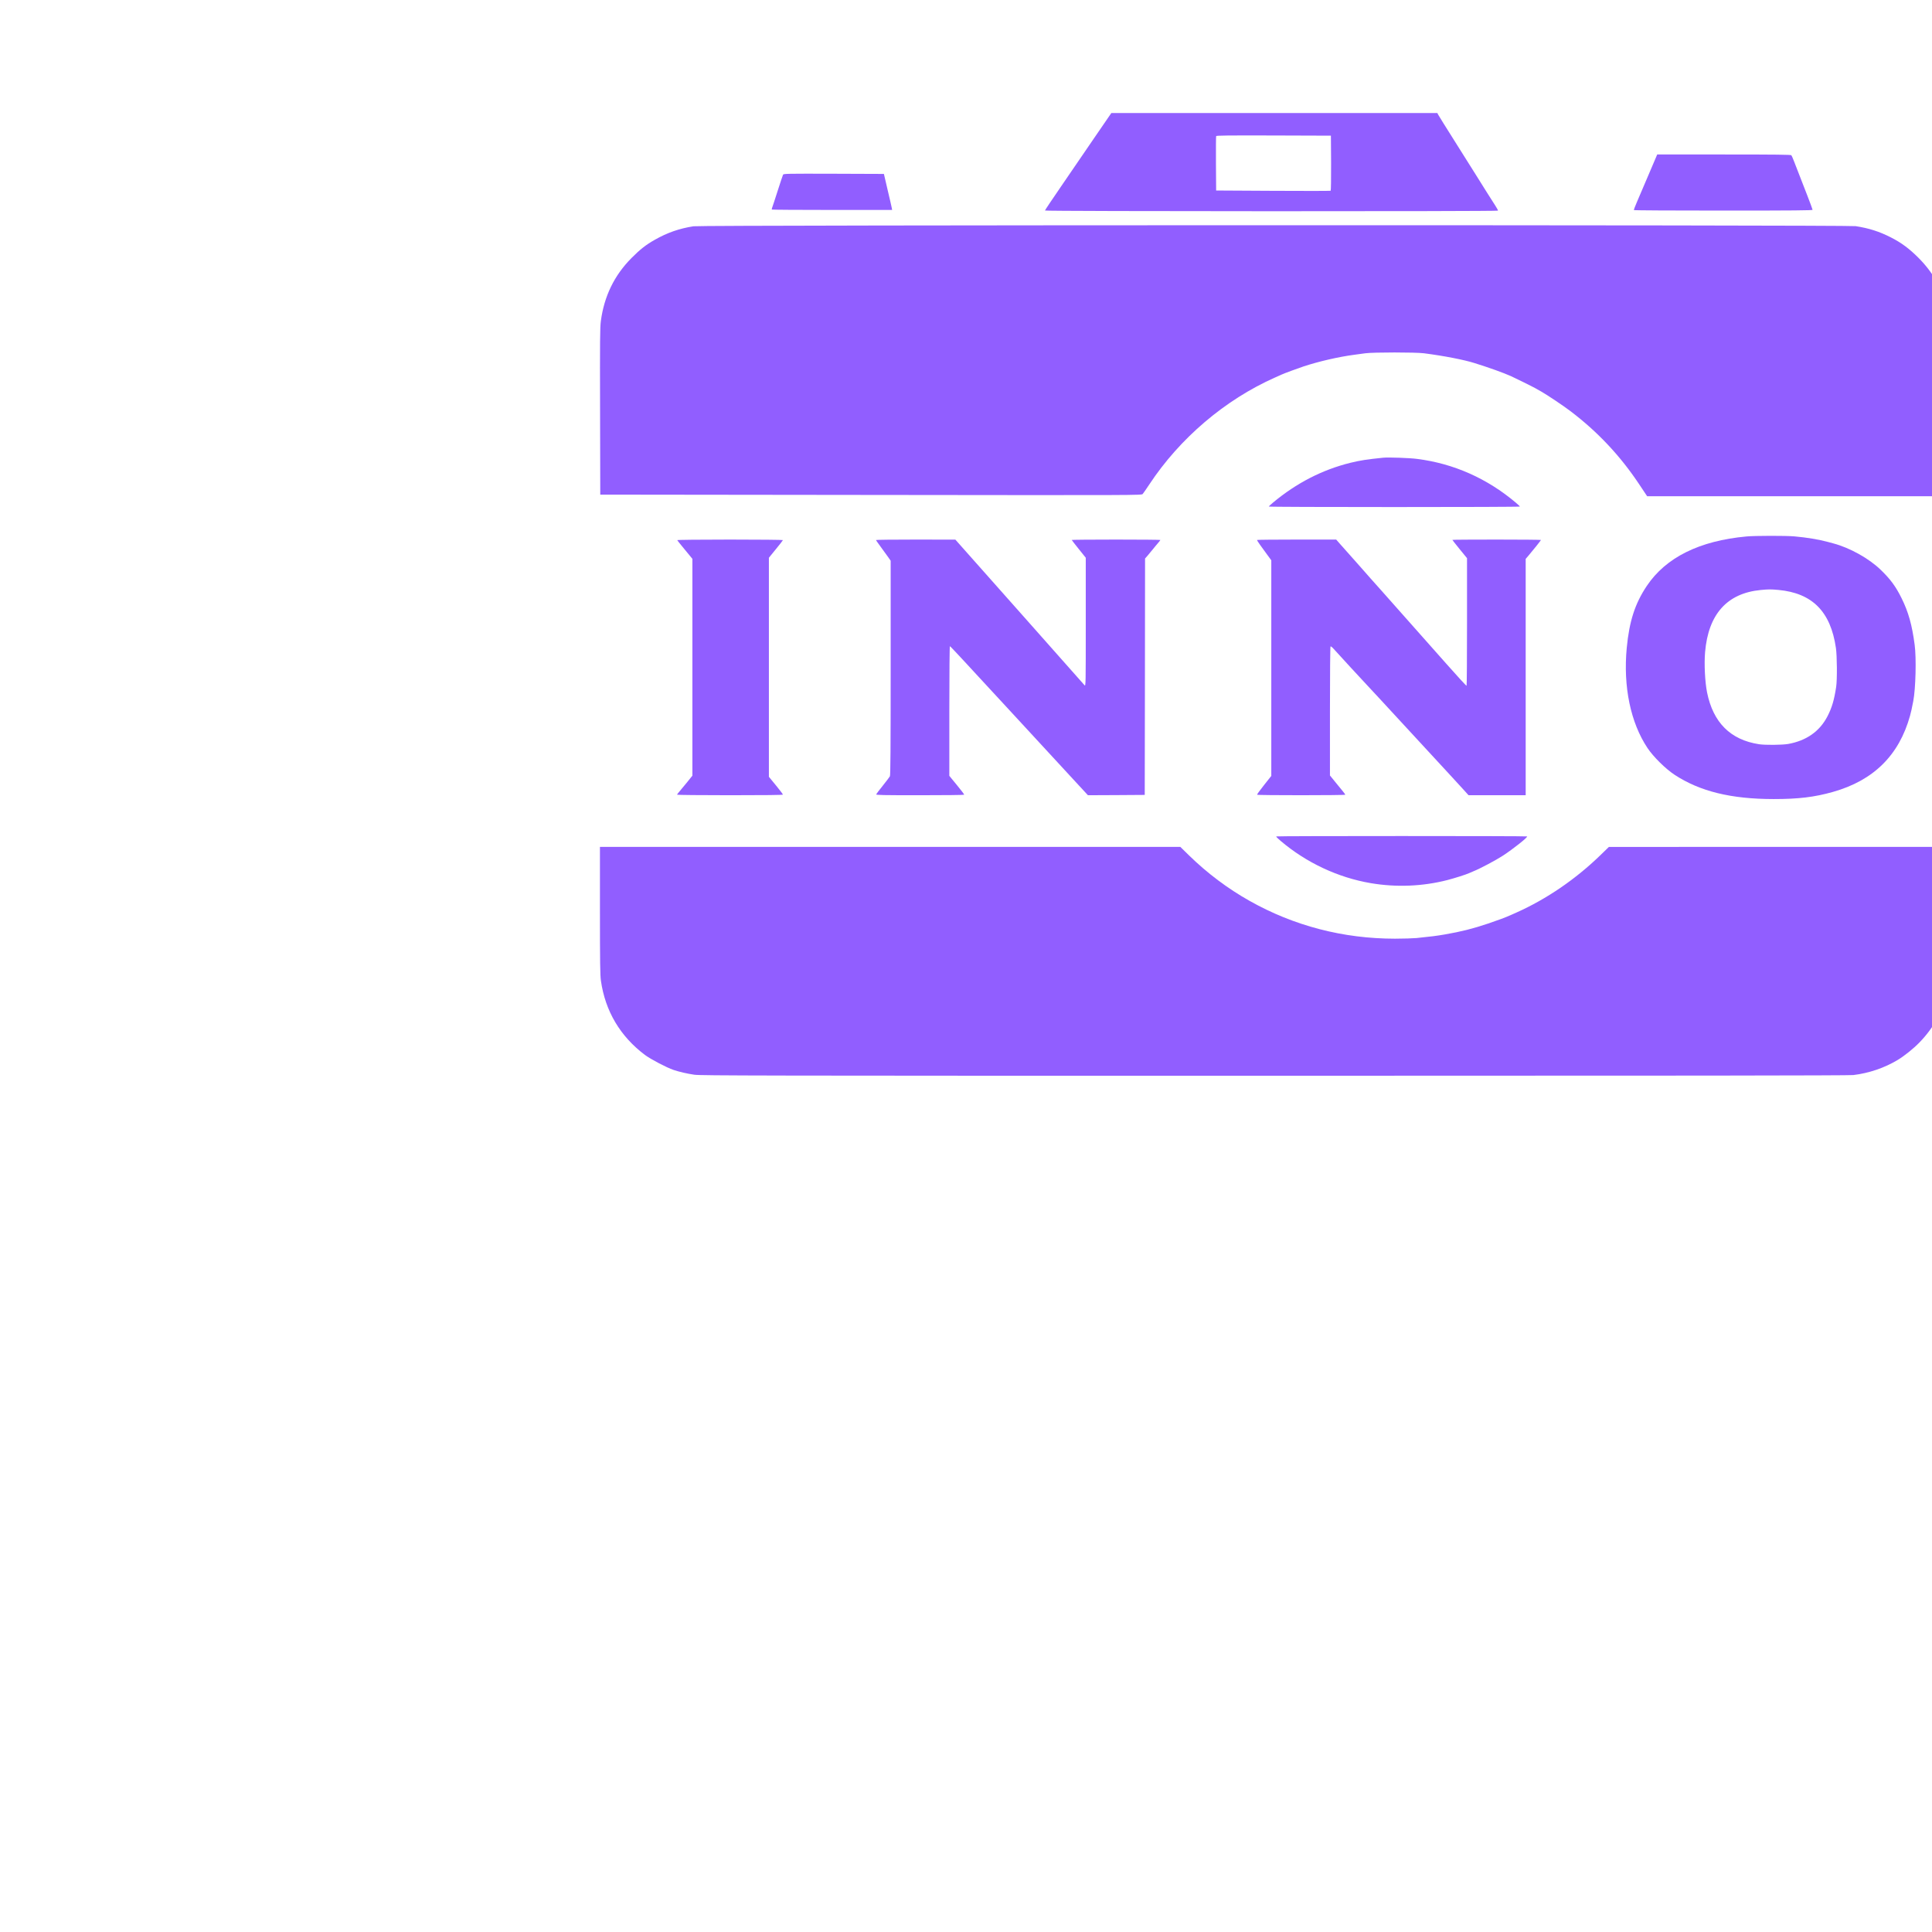
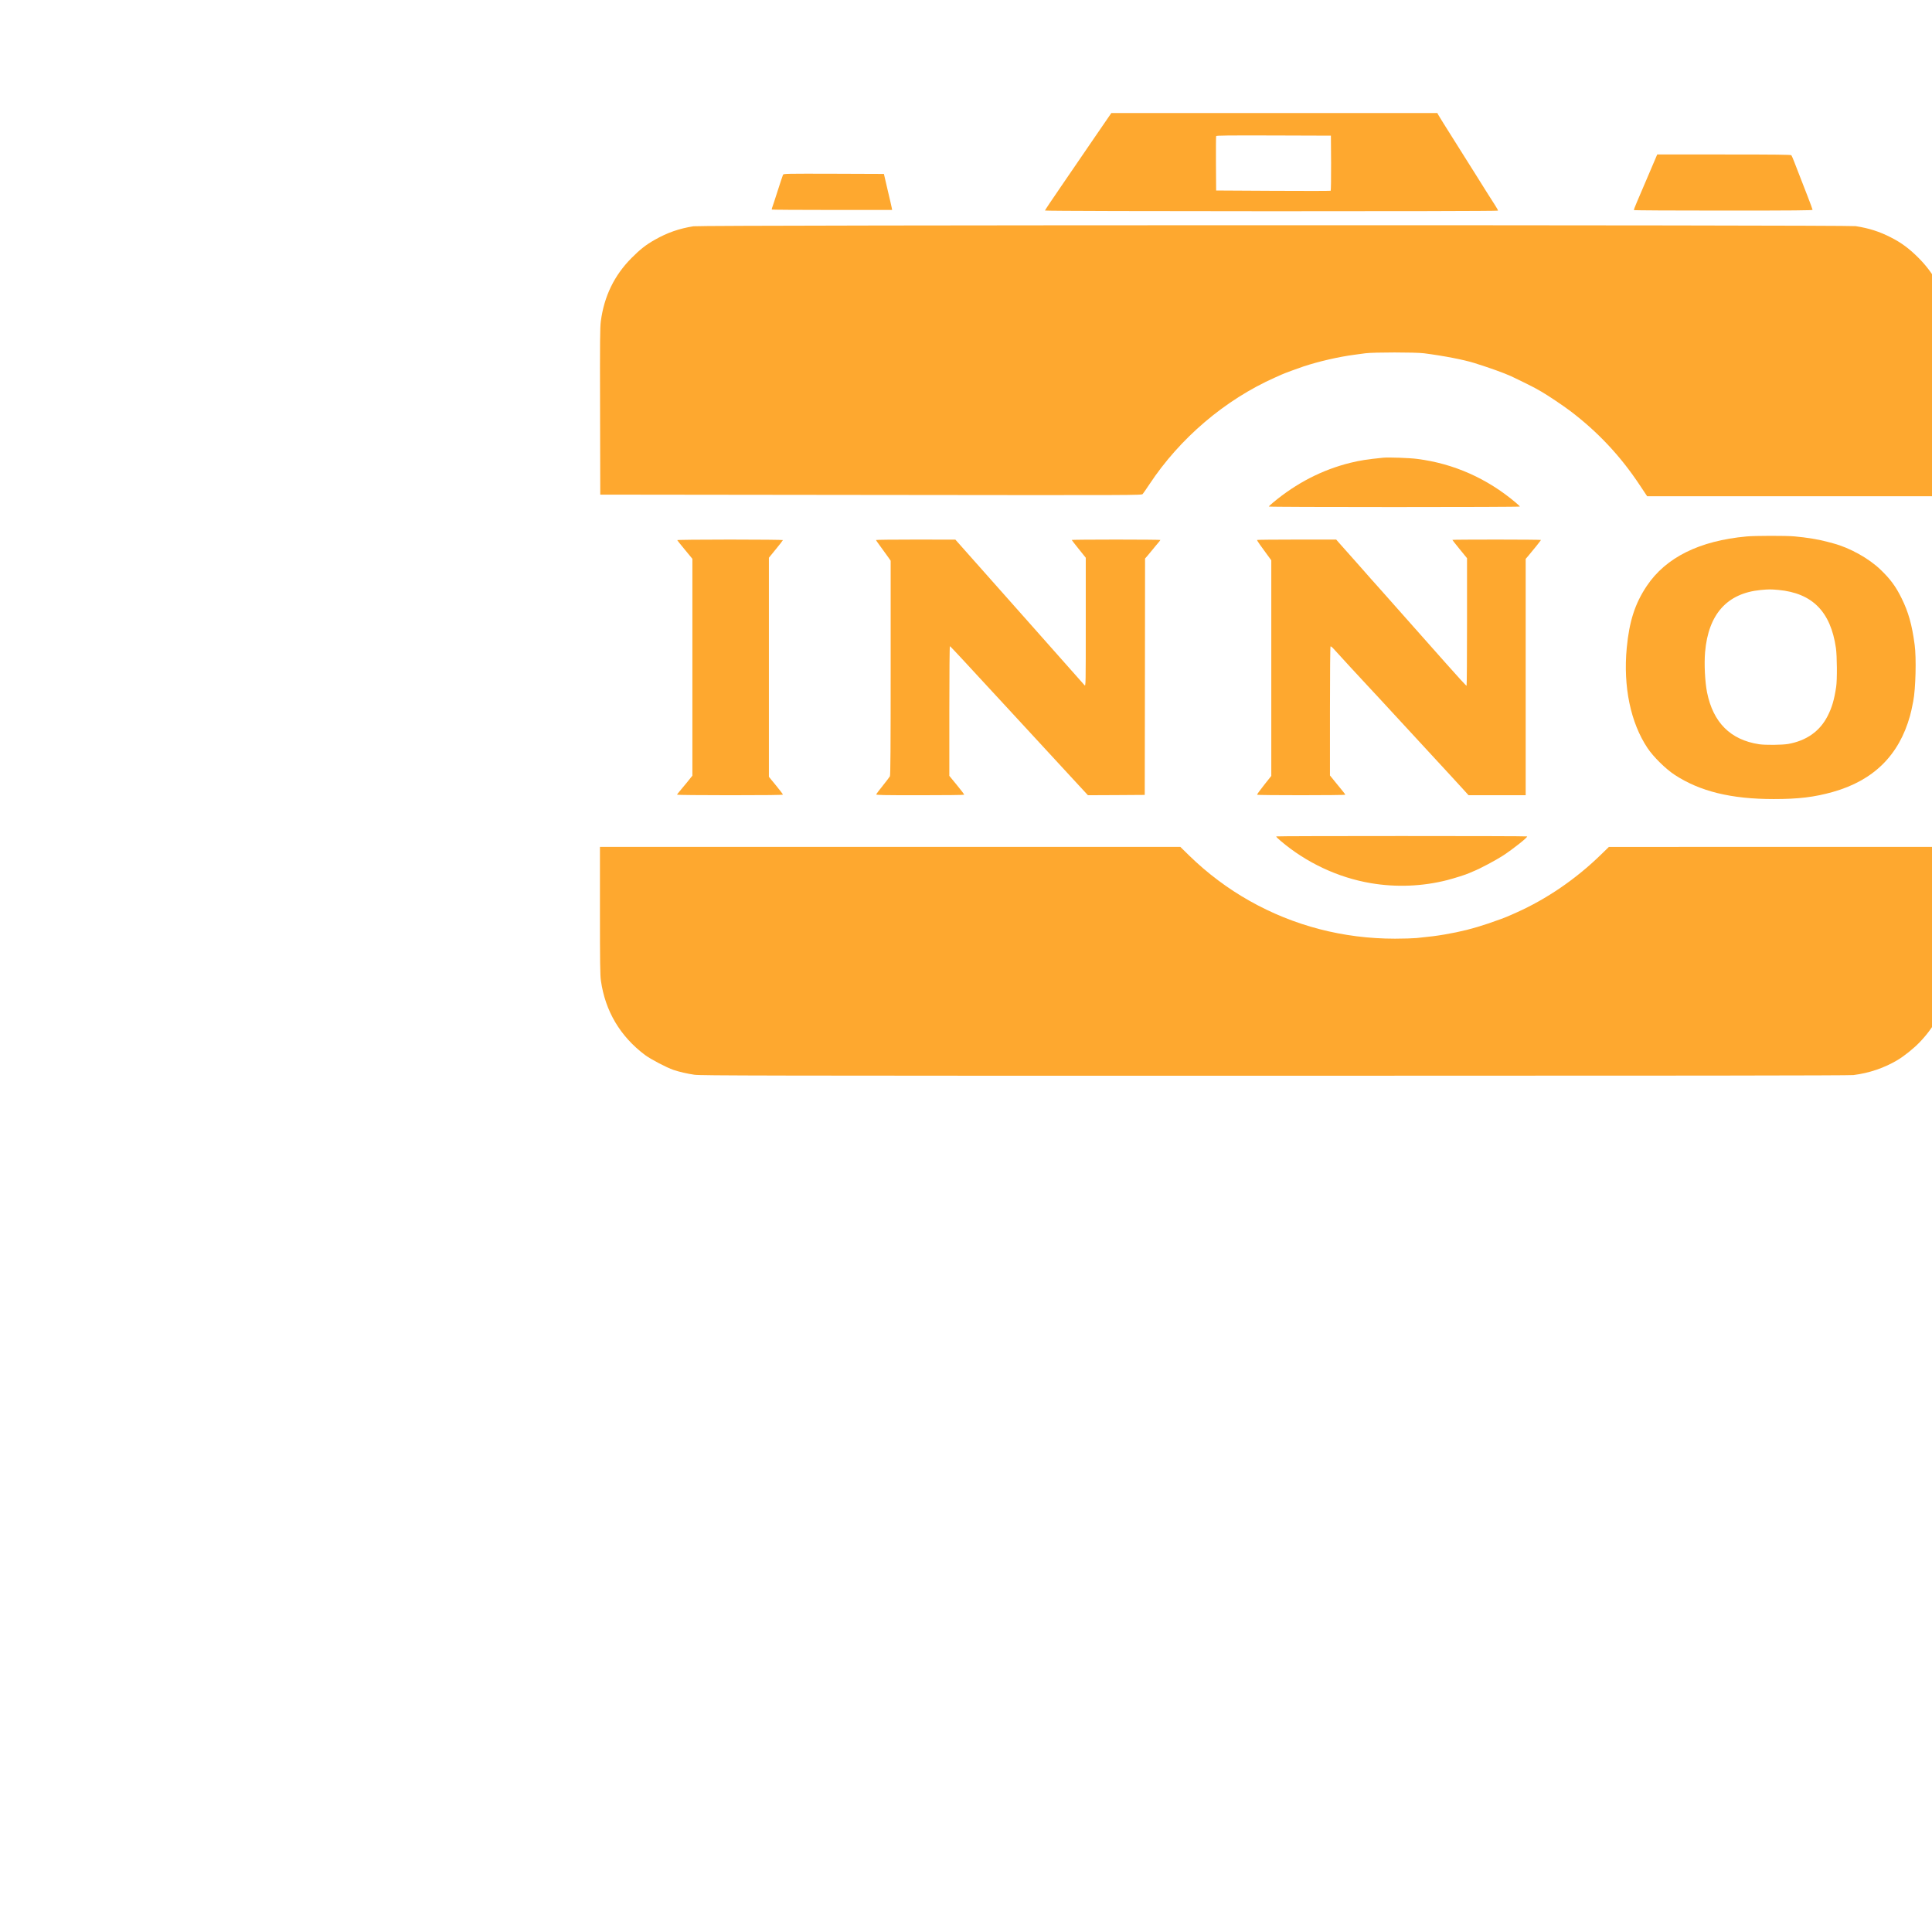
<svg xmlns="http://www.w3.org/2000/svg" version="1.0" width="4000pt" height="4000pt" viewBox="0 0 4000 4000" preserveAspectRatio="xMidYMid meet">
-   <g transform="translate(0,4000) scale(0.132,-0.132)" fill="#915eff" stroke="none">
+   <g transform="translate(0,4000) scale(0.132,-0.132)" fill="#FEA82F" stroke="none">
    <path d="M17162 28138 c-148 -216 -382 -558 -520 -760 -139 -202 -252 -371 -252 -377 0 -14 7096 -15 7105 -2 3 5 -17 42 -44 83 -26 41 -82 128 -123 193 -41 66 -126 201 -188 300 -62 99 -139 221 -170 270 -337 536 -405 643 -414 662 l-11 23 -2557 0 -2557 0 -269 -392z m3716 -392 c1 -252 -2 -432 -7 -435 -5 -3 -411 -4 -903 -1 l-893 5 -3 420 c-1 231 0 426 3 433 3 10 189 12 902 10 l898 -3 3 -429z" />
    <path d="M25860 27568 c-74 -172 -157 -367 -185 -433 -29 -66 -50 -123 -48 -127 2 -5 634 -8 1404 -8 1108 0 1399 3 1399 12 0 7 -39 112 -86 233 -125 320 -168 430 -204 525 -18 47 -37 91 -43 98 -7 9 -231 12 -1057 12 l-1047 0 -133 -312z" />
    <path d="M12282 27563 c-5 -10 -44 -126 -86 -258 -42 -132 -81 -250 -86 -262 -5 -11 -6 -24 -3 -27 4 -3 429 -6 946 -6 l940 0 -6 33 c-3 17 -32 145 -65 282 l-58 250 -787 3 c-741 2 -787 1 -795 -15z" />
    <path d="M10877 26754 c-222 -35 -410 -100 -605 -211 -139 -78 -233 -152 -367 -287 -271 -273 -429 -600 -481 -990 -13 -104 -15 -282 -12 -1420 l3 -1301 4245 -5 c4235 -5 4245 -5 4263 15 10 11 57 79 104 150 478 724 1186 1327 1968 1675 28 12 73 32 100 45 55 25 240 93 349 130 239 79 550 151 801 184 44 6 121 16 170 23 126 17 787 17 920 0 316 -41 628 -102 790 -153 228 -71 454 -152 575 -206 54 -24 351 -171 385 -191 17 -9 57 -32 90 -51 95 -54 340 -218 455 -305 430 -326 783 -702 1083 -1153 l122 -183 2377 0 2378 0 0 1338 c0 1413 0 1412 -46 1602 -73 303 -226 572 -454 800 -144 144 -266 235 -431 319 -180 92 -345 145 -554 177 -134 20 -18096 19 -18228 -2z" />
    <path d="M21695 23124 c-256 -26 -359 -42 -515 -80 -440 -109 -845 -317 -1213 -624 -36 -30 -66 -58 -66 -62 -1 -5 886 -8 1969 -8 1084 0 1970 3 1969 8 0 4 -29 32 -65 62 -449 379 -973 612 -1546 685 -119 16 -451 27 -533 19z" />
    <path d="M27395 21889 c-740 -68 -1266 -329 -1566 -777 -185 -277 -274 -553 -314 -972 -57 -606 60 -1172 326 -1570 91 -137 283 -326 424 -419 398 -261 887 -381 1556 -381 389 0 638 30 928 112 638 180 1037 575 1209 1193 18 65 26 103 51 230 38 194 50 681 22 885 -42 316 -98 514 -206 732 -91 184 -175 298 -328 445 -184 178 -485 345 -742 413 -16 5 -55 15 -85 23 -139 38 -332 70 -525 87 -129 12 -620 11 -750 -1z m500 -839 c532 -50 818 -340 901 -910 18 -126 21 -499 4 -610 -31 -205 -66 -325 -136 -461 -122 -237 -331 -384 -618 -435 -94 -16 -359 -19 -456 -4 -448 69 -719 339 -815 812 -33 168 -47 443 -31 633 51 595 345 923 872 974 128 12 157 12 279 1z" />
    <path d="M10622 21831 c2 -5 56 -73 121 -151 l117 -142 0 -1700 0 -1701 -77 -96 c-43 -52 -97 -117 -120 -145 -24 -27 -43 -53 -43 -58 0 -4 374 -8 830 -8 555 0 830 3 830 10 0 6 -49 71 -110 145 l-110 134 0 1718 0 1718 110 135 c61 74 110 138 110 142 0 4 -374 8 -831 8 -485 0 -829 -4 -827 -9z" />
    <path d="M13740 21833 c0 -5 36 -56 79 -114 44 -59 95 -130 115 -159 l36 -52 0 -1680 c0 -1257 -3 -1685 -12 -1701 -6 -12 -56 -77 -110 -145 -55 -68 -102 -130 -105 -138 -4 -12 98 -14 685 -14 380 0 693 3 695 8 3 4 -49 72 -114 151 l-119 145 0 1019 c0 602 4 1017 9 1015 5 -1 102 -104 217 -228 114 -124 282 -306 373 -404 91 -99 218 -236 282 -305 201 -218 996 -1079 1148 -1244 l145 -157 445 2 446 3 3 1854 2 1854 33 37 c17 20 57 67 87 105 30 38 70 85 88 106 17 20 32 39 32 43 0 3 -313 6 -695 6 -382 0 -695 -3 -695 -6 0 -3 50 -67 110 -142 l110 -137 0 -1010 c0 -985 0 -1009 -19 -990 -10 11 -144 162 -297 335 -154 173 -403 455 -554 625 -422 475 -909 1024 -1049 1182 l-126 142 -622 1 c-343 0 -623 -3 -623 -7z" />
    <path d="M19717 21834 c-3 -3 18 -37 46 -76 29 -38 80 -109 114 -157 l63 -86 0 -1691 0 -1691 -114 -144 c-63 -79 -112 -147 -109 -151 6 -11 1383 -10 1383 0 0 5 -15 26 -33 48 -18 21 -72 87 -120 147 l-87 107 0 1009 c0 597 4 1012 9 1015 5 4 27 -13 48 -37 53 -61 482 -525 573 -622 42 -44 102 -109 135 -145 53 -59 847 -919 1125 -1219 63 -68 153 -166 199 -217 l85 -94 448 0 448 0 0 1854 0 1853 38 44 c68 79 202 247 202 253 0 3 -313 6 -695 6 -382 0 -695 -2 -695 -5 0 -3 52 -68 115 -146 l115 -141 0 -998 c0 -549 -3 -1001 -7 -1003 -5 -3 -150 155 -323 351 -797 899 -977 1102 -1044 1177 -88 98 -206 230 -266 300 -25 29 -99 112 -165 186 -66 74 -149 167 -184 207 l-63 72 -617 0 c-340 0 -620 -3 -624 -6z" />
    <path d="M20017 17184 c-3 -4 27 -35 68 -69 403 -343 902 -577 1415 -664 399 -68 814 -51 1200 48 122 32 293 86 345 110 11 5 40 18 65 28 102 40 353 174 464 246 159 104 391 288 379 301 -8 8 -3928 8 -3936 0z" />
    <path d="M9410 16023 c0 -821 3 -1016 15 -1101 68 -478 302 -873 690 -1165 93 -69 339 -198 450 -236 94 -31 211 -58 326 -75 96 -14 1002 -16 9101 -16 6236 0 9020 3 9078 11 247 30 489 113 695 237 106 64 249 179 342 275 233 241 376 509 455 854 22 97 22 104 25 1156 l4 1057 -2678 0 -2678 -1 -135 -131 c-388 -376 -843 -687 -1315 -898 -27 -12 -68 -30 -90 -40 -82 -37 -195 -79 -355 -133 -241 -81 -425 -127 -680 -171 -136 -23 -199 -31 -442 -56 -53 -5 -205 -10 -337 -10 -813 0 -1587 201 -2285 595 -339 191 -659 431 -942 707 l-141 138 -4551 0 -4552 0 0 -997z" />
  </g>
</svg>
